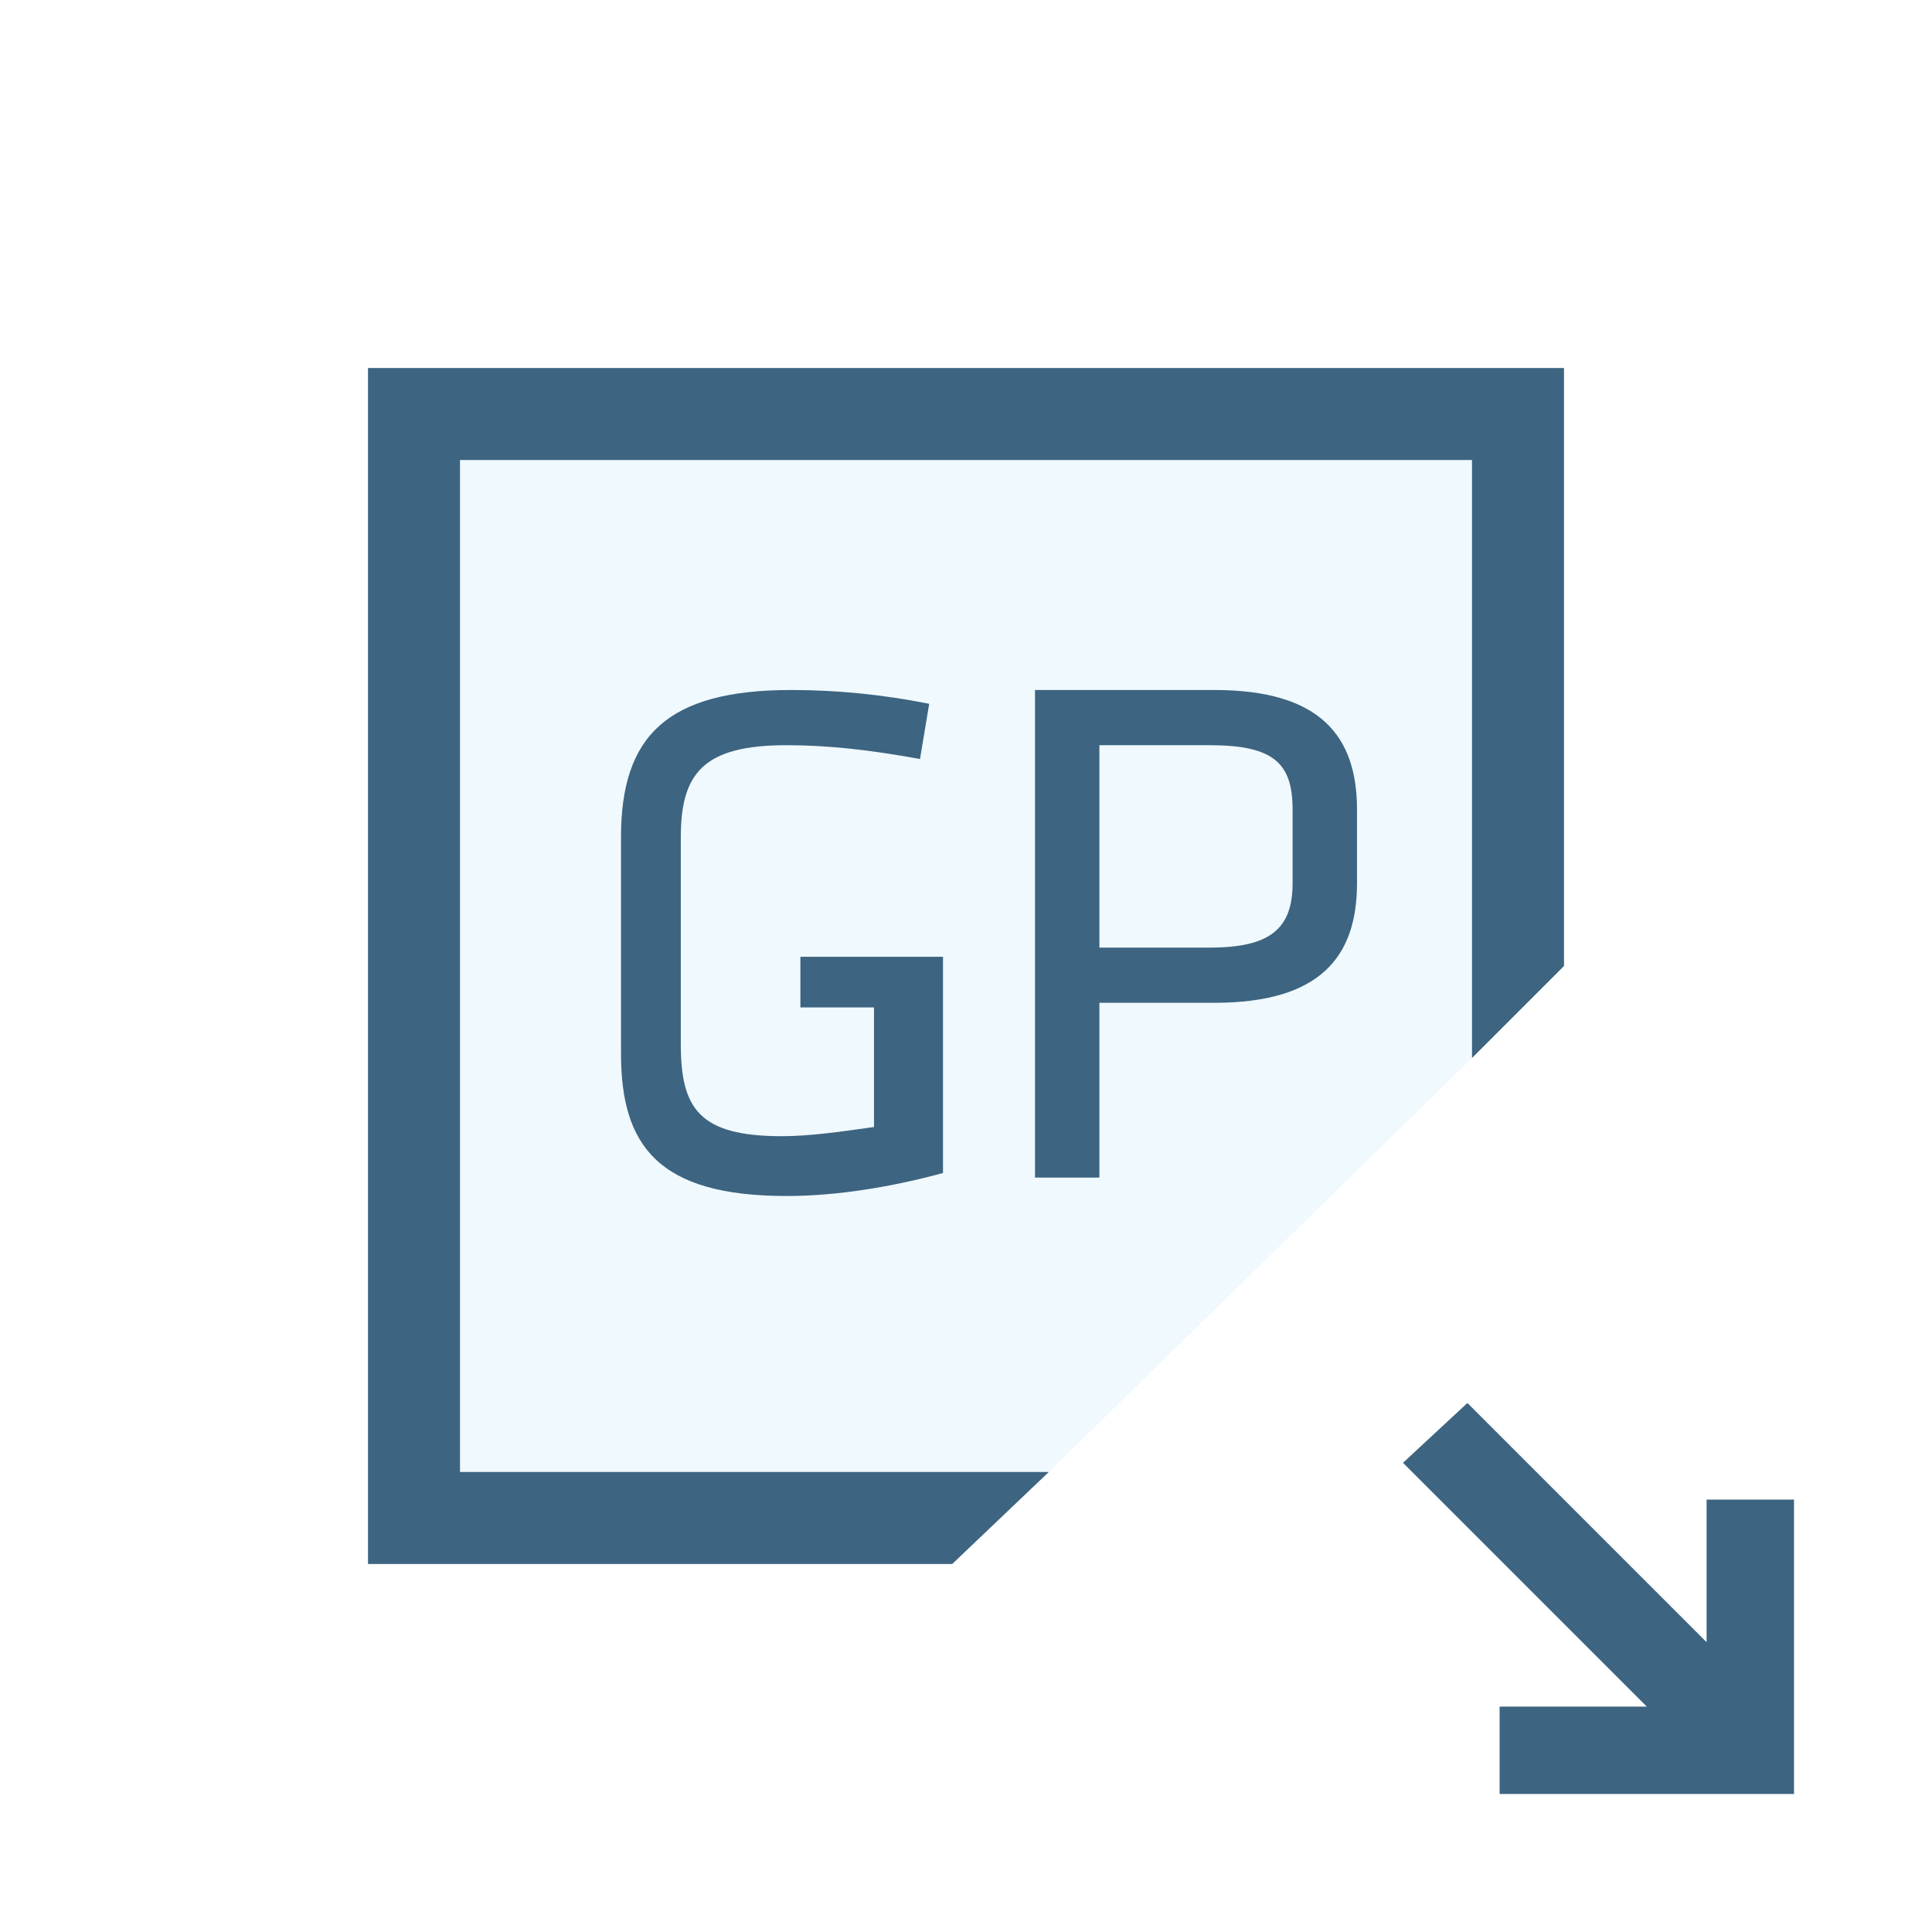
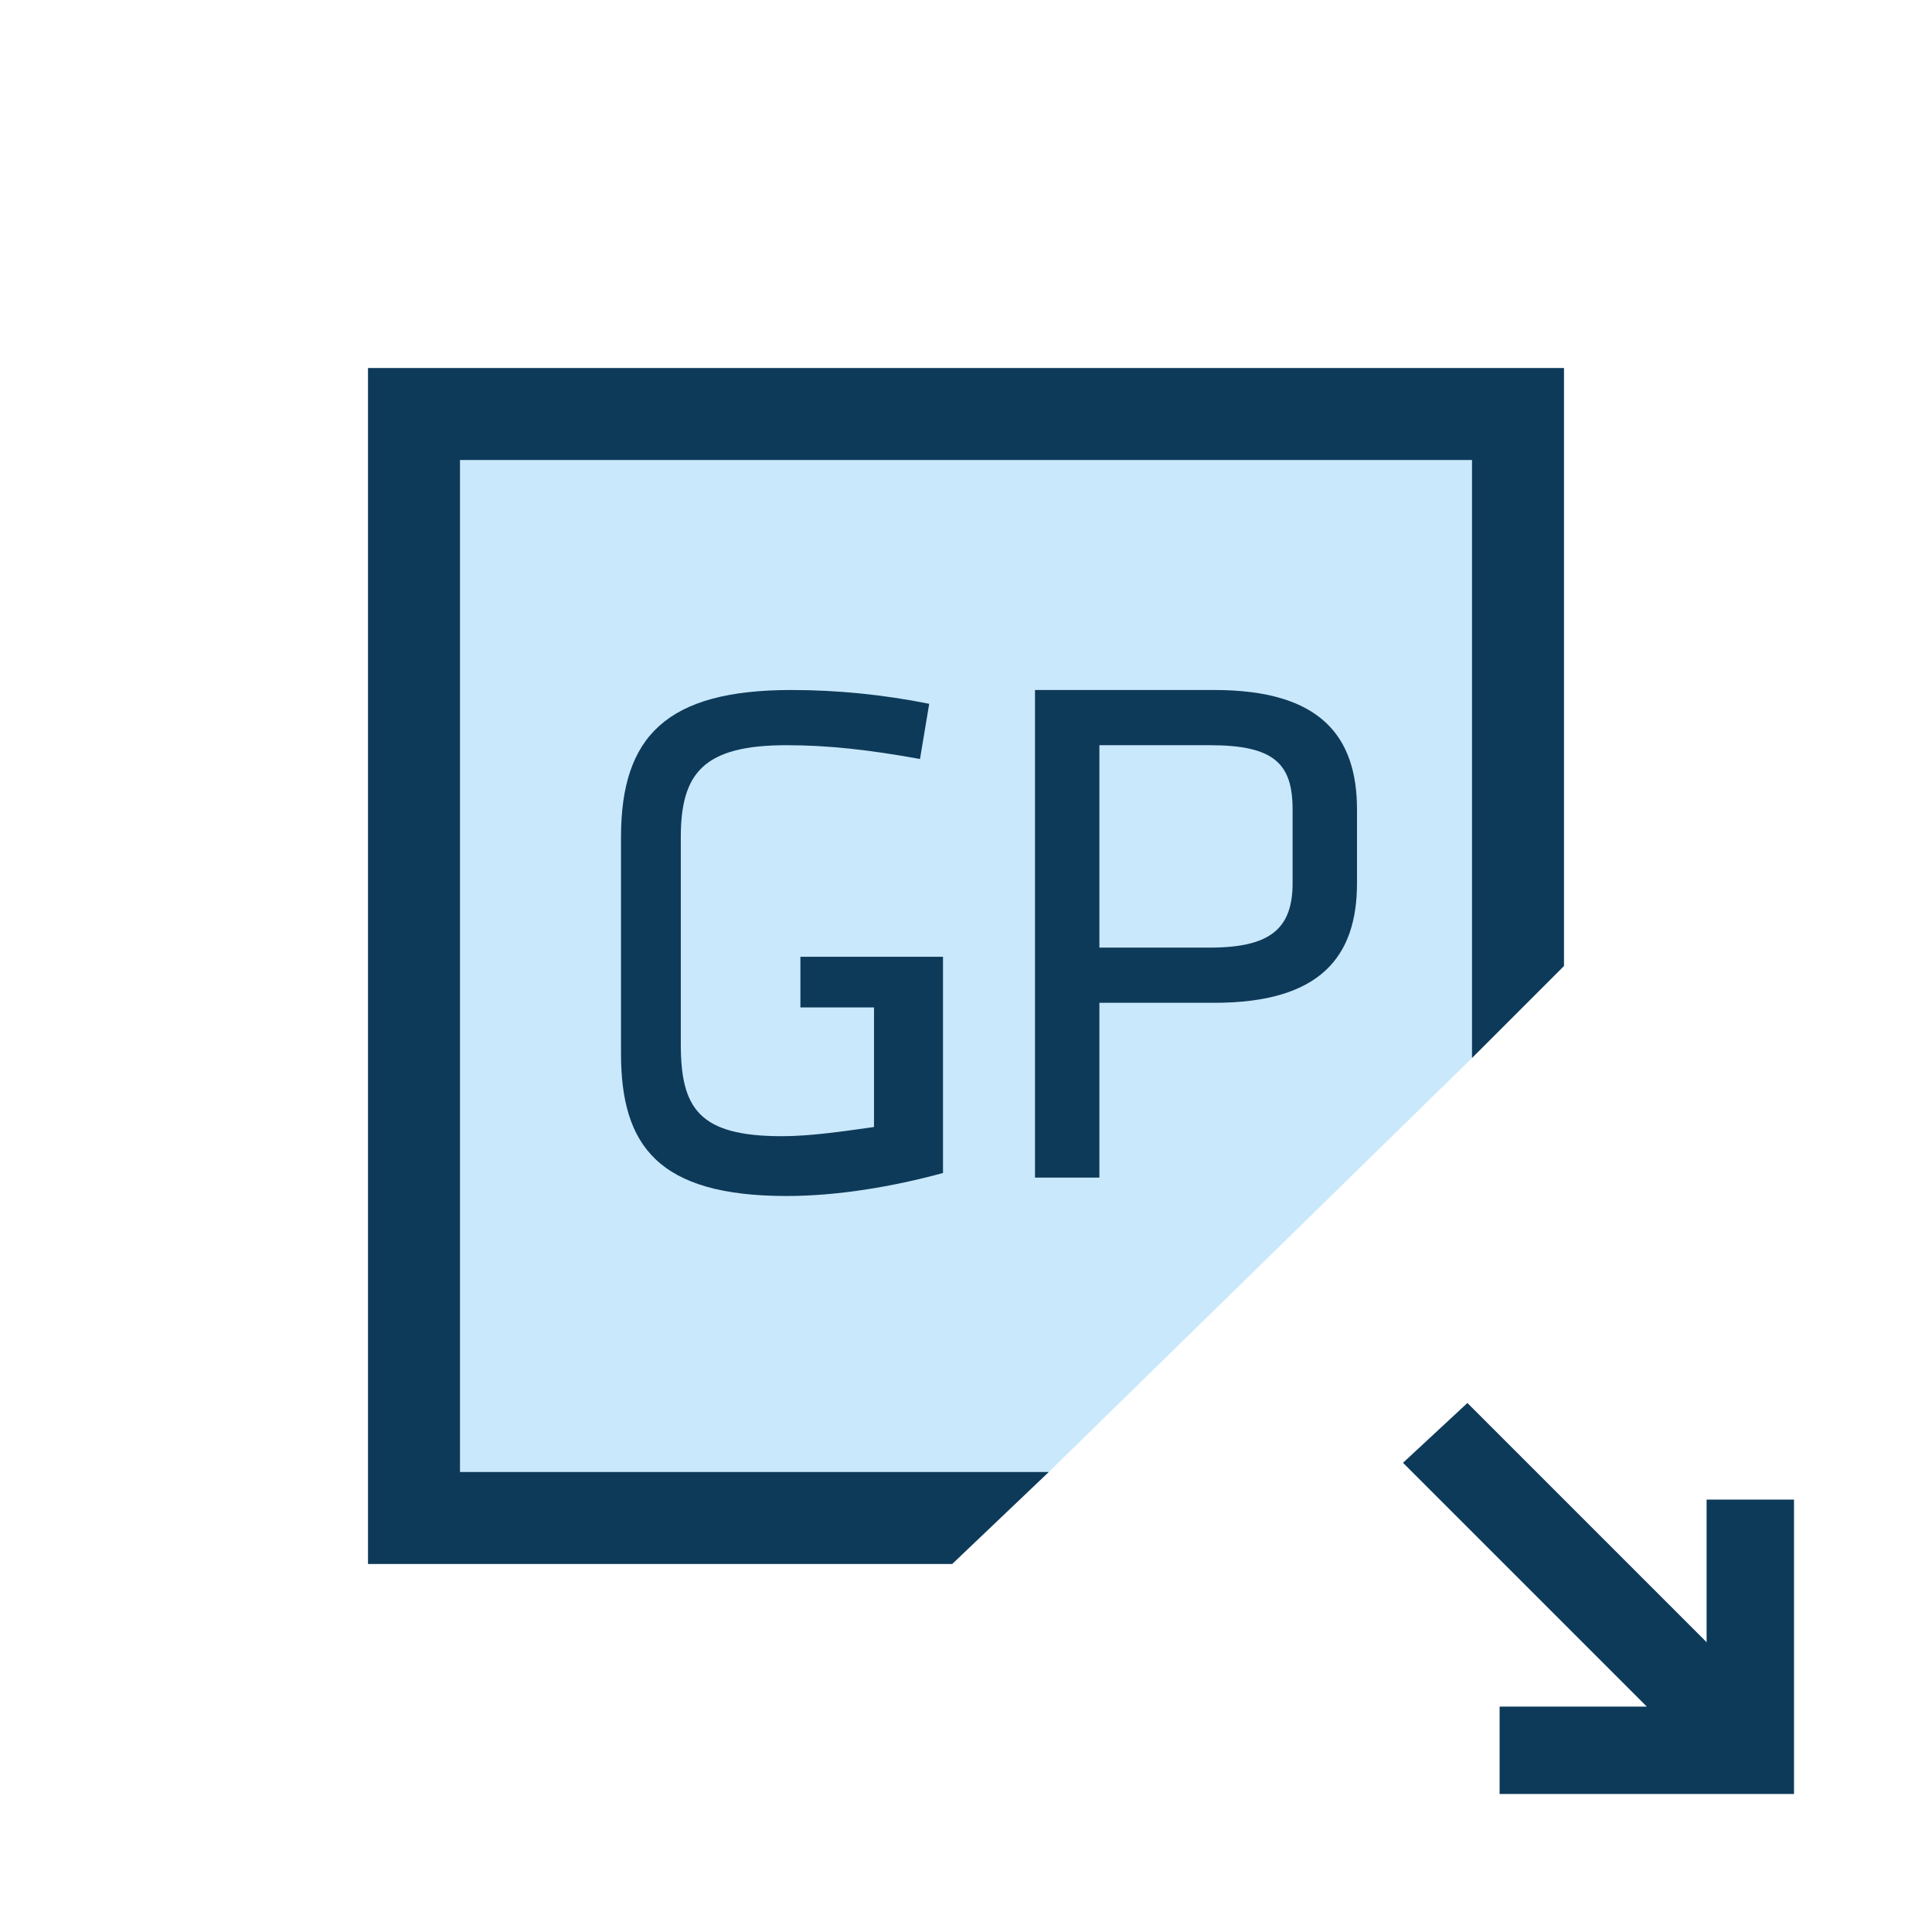
<svg xmlns="http://www.w3.org/2000/svg" version="1.1" id="Layer_1" x="0px" y="0px" viewBox="0 0 42 42" enable-background="new 0 0 42 42" xml:space="preserve">
  <g>
    <g>
-       <polygon fill="#EFF9FE" points="10,10 10,32 22.8,32 32,23 32,10   " />
-       <polygon fill="#3D6480" points="10,32 10,10 32,10 32,23 34,21 34,8 8,8 8,34 20.7,34 22.8,32   " />
+       <polygon fill="#C9E8FB" points="10,10 10,32 22.8,32 32,23 32,10   " />
+       <polygon fill="#0E3A5A" points="10,32 10,10 32,10 32,23 34,21 34,8 8,8 8,34 20.7,34 22.8,32   " />
    </g>
-     <path fill="#3D6480" d="M22.5,15h3.9c2.3,0,3.1,1,3.1,2.6v1.6c0,1.6-0.8,2.6-3.1,2.6h-2.5v3.8h-1.4V15z M26.3,16.2h-2.4v4.4h2.4   c1.3,0,1.8-0.4,1.8-1.4v-1.6C28.1,16.6,27.7,16.2,26.3,16.2z" />
-     <path fill="#3D6480" d="M17.4,20.8v1.1H19v2.6c-0.7,0.1-1.4,0.2-2,0.2c-1.8,0-2.2-0.6-2.2-2v-4.5c0-1.4,0.5-2,2.3-2   c0.9,0,1.8,0.1,2.9,0.3l0.2-1.2c-1-0.2-2-0.3-3-0.3c-2.7,0-3.7,1-3.7,3.2v4.7c0,2,0.8,3.1,3.6,3.1c1.1,0,2.3-0.2,3.4-0.5v-3.6v-1   v-0.1H17.4z" />
-     <polygon fill="#3D6480" points="37.1,32.6 37.1,35.7 31.9,30.5 30.5,31.8 35.8,37.1 32.6,37.1 32.6,39 39,39 39,32.6  " />
+     <path fill="#0E3A5A" d="M22.5,15h3.9c2.3,0,3.1,1,3.1,2.6v1.6c0,1.6-0.8,2.6-3.1,2.6h-2.5v3.8h-1.4V15z M26.3,16.2h-2.4v4.4h2.4   c1.3,0,1.8-0.4,1.8-1.4v-1.6C28.1,16.6,27.7,16.2,26.3,16.2z" />
+     <path fill="#0E3A5A" d="M17.4,20.8v1.1H19v2.6c-0.7,0.1-1.4,0.2-2,0.2c-1.8,0-2.2-0.6-2.2-2v-4.5c0-1.4,0.5-2,2.3-2   c0.9,0,1.8,0.1,2.9,0.3l0.2-1.2c-1-0.2-2-0.3-3-0.3c-2.7,0-3.7,1-3.7,3.2v4.7c0,2,0.8,3.1,3.6,3.1c1.1,0,2.3-0.2,3.4-0.5v-3.6v-1   v-0.1H17.4z" />
+     <polygon fill="#0E3A5A" points="37.1,32.6 37.1,35.7 31.9,30.5 30.5,31.8 35.8,37.1 32.6,37.1 32.6,39 39,39 39,32.6  " />
  </g>
</svg>
